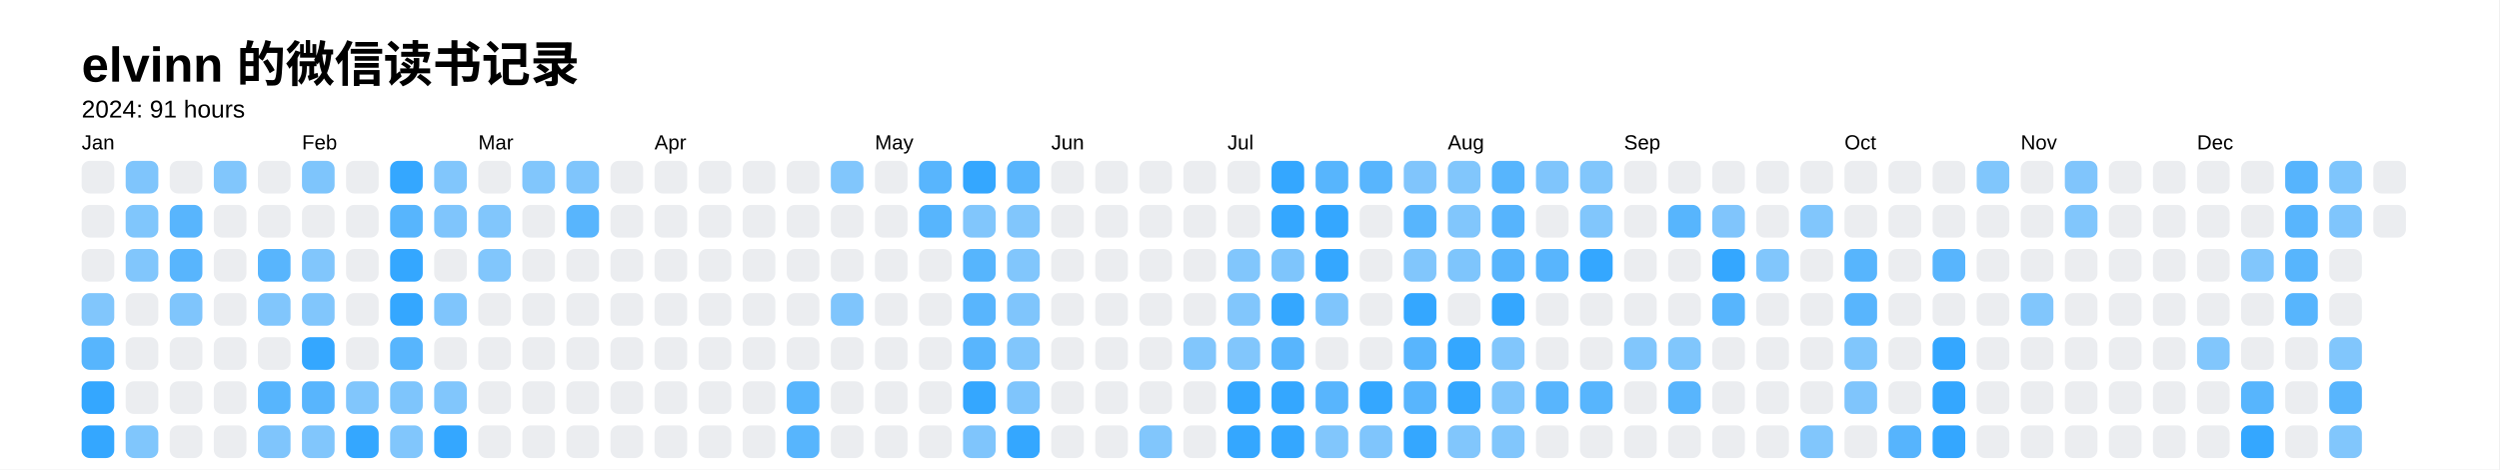
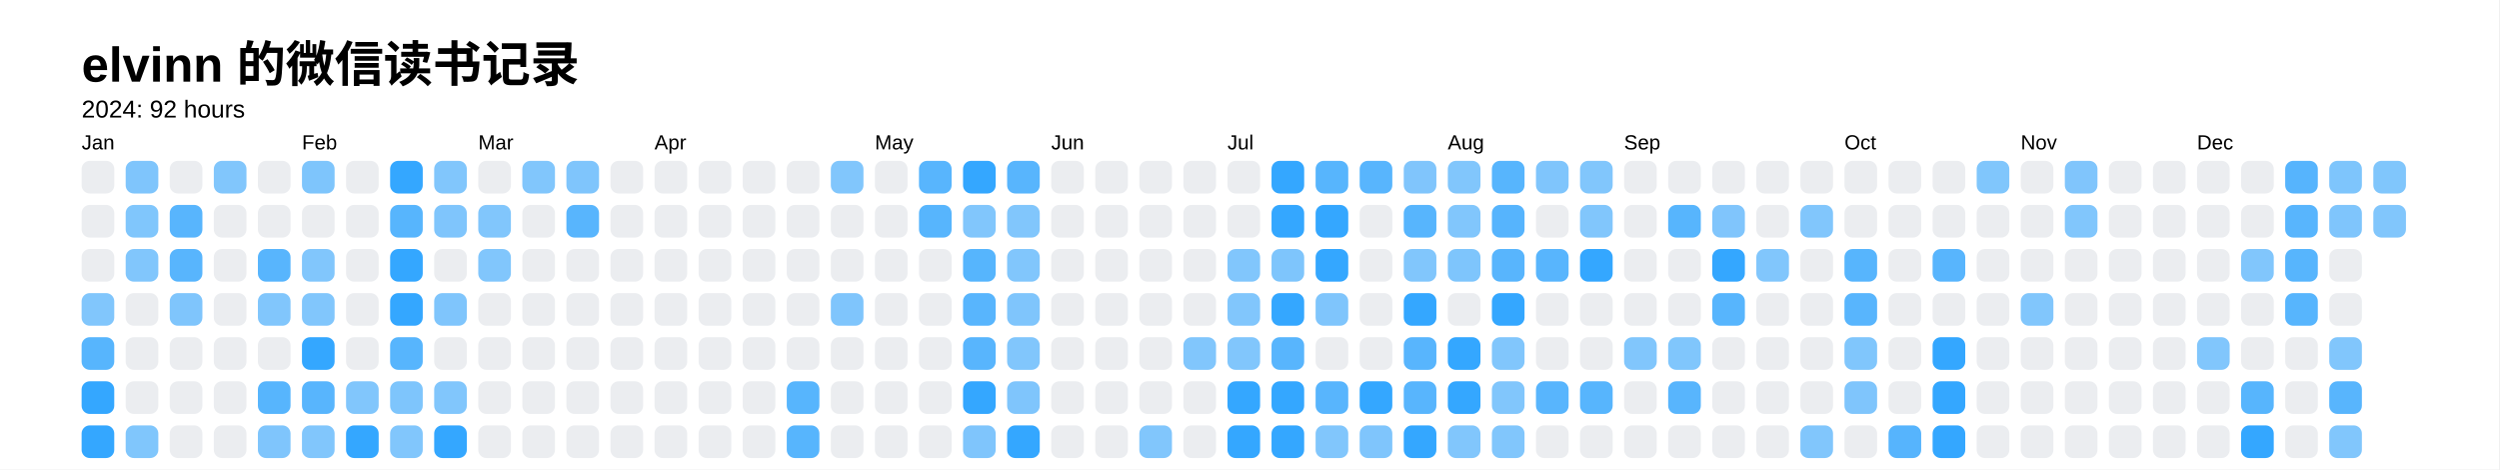
<svg xmlns="http://www.w3.org/2000/svg" baseProfile="full" height="57.5mm" version="1.1" viewBox="0,0,306.2,57.5" width="306.2mm">
  <defs />
  <rect fill="#FFFFFF" height="57.5" width="306.2" x="0" y="0" />
  <text fill="#000000" style="font-size:6px; font-family:Arial; font-weight:bold;" x="10" y="10">elvinn 的微信读书记录</text>
-   <text fill="#000000" style="font-size:3px; font-family:Arial;" x="10" y="14.4">2024: 91 hours</text>
+   <text fill="#000000" style="font-size:3px; font-family:Arial;" x="10" y="14.4">2024: 92 hours</text>
  <text fill="#000000" style="font-size:2.5px; font-family:Arial" x="10" y="18.3">Jan</text>
  <rect fill="#EBEDF0" height="4" rx="1" ry="1" width="4" x="10" y="19.7" />
  <rect fill="#EBEDF0" height="4" rx="1" ry="1" width="4" x="10" y="25.1" />
  <rect fill="#EBEDF0" height="4" rx="1" ry="1" width="4" x="10" y="30.5" />
  <rect fill="#81c6fc" height="4" rx="1" ry="1" width="4" x="10" y="35.9" />
  <rect fill="#57b5fd" height="4" rx="1" ry="1" width="4" x="10" y="41.3" />
  <rect fill="#34A7FF" height="4" rx="1" ry="1" width="4" x="10" y="46.7" />
  <rect fill="#34A7FF" height="4" rx="1" ry="1" width="4" x="10" y="52.1" />
  <rect fill="#7fc5fc" height="4" rx="1" ry="1" width="4" x="15.4" y="19.7" />
  <rect fill="#80c6fc" height="4" rx="1" ry="1" width="4" x="15.4" y="25.1" />
  <rect fill="#81c6fc" height="4" rx="1" ry="1" width="4" x="15.4" y="30.5" />
  <rect fill="#EBEDF0" height="4" rx="1" ry="1" width="4" x="15.4" y="35.9" />
  <rect fill="#EBEDF0" height="4" rx="1" ry="1" width="4" x="15.4" y="41.3" />
  <rect fill="#EBEDF0" height="4" rx="1" ry="1" width="4" x="15.4" y="46.7" />
  <rect fill="#80c6fc" height="4" rx="1" ry="1" width="4" x="15.4" y="52.1" />
  <rect fill="#EBEDF0" height="4" rx="1" ry="1" width="4" x="20.8" y="19.7" />
  <rect fill="#58b5fd" height="4" rx="1" ry="1" width="4" x="20.8" y="25.1" />
  <rect fill="#58b5fd" height="4" rx="1" ry="1" width="4" x="20.8" y="30.5" />
  <rect fill="#7fc5fc" height="4" rx="1" ry="1" width="4" x="20.8" y="35.9" />
  <rect fill="#EBEDF0" height="4" rx="1" ry="1" width="4" x="20.8" y="41.3" />
  <rect fill="#EBEDF0" height="4" rx="1" ry="1" width="4" x="20.8" y="46.7" />
  <rect fill="#EBEDF0" height="4" rx="1" ry="1" width="4" x="20.8" y="52.1" />
  <rect fill="#81c6fc" height="4" rx="1" ry="1" width="4" x="26.2" y="19.7" />
  <rect fill="#EBEDF0" height="4" rx="1" ry="1" width="4" x="26.2" y="25.1" />
  <rect fill="#EBEDF0" height="4" rx="1" ry="1" width="4" x="26.2" y="30.5" />
  <rect fill="#EBEDF0" height="4" rx="1" ry="1" width="4" x="26.2" y="35.9" />
  <rect fill="#EBEDF0" height="4" rx="1" ry="1" width="4" x="26.2" y="41.3" />
  <rect fill="#EBEDF0" height="4" rx="1" ry="1" width="4" x="26.2" y="46.7" />
  <rect fill="#EBEDF0" height="4" rx="1" ry="1" width="4" x="26.2" y="52.1" />
  <rect fill="#EBEDF0" height="4" rx="1" ry="1" width="4" x="31.6" y="19.7" />
  <rect fill="#EBEDF0" height="4" rx="1" ry="1" width="4" x="31.6" y="25.1" />
  <rect fill="#58b5fd" height="4" rx="1" ry="1" width="4" x="31.6" y="30.5" />
  <rect fill="#81c6fc" height="4" rx="1" ry="1" width="4" x="31.6" y="35.9" />
  <rect fill="#EBEDF0" height="4" rx="1" ry="1" width="4" x="31.6" y="41.3" />
  <rect fill="#57b5fd" height="4" rx="1" ry="1" width="4" x="31.6" y="46.7" />
  <rect fill="#7fc5fc" height="4" rx="1" ry="1" width="4" x="31.6" y="52.1" />
  <text fill="#000000" style="font-size:2.5px; font-family:Arial" x="37.0" y="18.3">Feb</text>
  <rect fill="#7ec5fc" height="4" rx="1" ry="1" width="4" x="37.0" y="19.7" />
  <rect fill="#EBEDF0" height="4" rx="1" ry="1" width="4" x="37.0" y="25.1" />
  <rect fill="#81c6fc" height="4" rx="1" ry="1" width="4" x="37.0" y="30.5" />
  <rect fill="#81c6fc" height="4" rx="1" ry="1" width="4" x="37.0" y="35.9" />
  <rect fill="#34A7FF" height="4" rx="1" ry="1" width="4" x="37.0" y="41.3" />
  <rect fill="#58b5fd" height="4" rx="1" ry="1" width="4" x="37.0" y="46.7" />
  <rect fill="#81c6fc" height="4" rx="1" ry="1" width="4" x="37.0" y="52.1" />
  <rect fill="#EBEDF0" height="4" rx="1" ry="1" width="4" x="42.4" y="19.7" />
  <rect fill="#EBEDF0" height="4" rx="1" ry="1" width="4" x="42.4" y="25.1" />
  <rect fill="#EBEDF0" height="4" rx="1" ry="1" width="4" x="42.4" y="30.5" />
  <rect fill="#EBEDF0" height="4" rx="1" ry="1" width="4" x="42.4" y="35.9" />
  <rect fill="#EBEDF0" height="4" rx="1" ry="1" width="4" x="42.4" y="41.3" />
  <rect fill="#81c6fc" height="4" rx="1" ry="1" width="4" x="42.4" y="46.7" />
  <rect fill="#34A7FF" height="4" rx="1" ry="1" width="4" x="42.4" y="52.1" />
  <rect fill="#34A7FF" height="4" rx="1" ry="1" width="4" x="47.8" y="19.7" />
  <rect fill="#57b5fd" height="4" rx="1" ry="1" width="4" x="47.8" y="25.1" />
  <rect fill="#34A7FF" height="4" rx="1" ry="1" width="4" x="47.8" y="30.5" />
  <rect fill="#34A7FF" height="4" rx="1" ry="1" width="4" x="47.8" y="35.9" />
  <rect fill="#57b5fd" height="4" rx="1" ry="1" width="4" x="47.8" y="41.3" />
  <rect fill="#7ec5fc" height="4" rx="1" ry="1" width="4" x="47.8" y="46.7" />
  <rect fill="#81c6fc" height="4" rx="1" ry="1" width="4" x="47.8" y="52.1" />
  <rect fill="#81c6fc" height="4" rx="1" ry="1" width="4" x="53.2" y="19.7" />
  <rect fill="#7fc5fc" height="4" rx="1" ry="1" width="4" x="53.2" y="25.1" />
  <rect fill="#EBEDF0" height="4" rx="1" ry="1" width="4" x="53.2" y="30.5" />
  <rect fill="#7fc5fc" height="4" rx="1" ry="1" width="4" x="53.2" y="35.9" />
  <rect fill="#EBEDF0" height="4" rx="1" ry="1" width="4" x="53.2" y="41.3" />
  <rect fill="#81c6fc" height="4" rx="1" ry="1" width="4" x="53.2" y="46.7" />
  <rect fill="#34A7FF" height="4" rx="1" ry="1" width="4" x="53.2" y="52.1" />
  <text fill="#000000" style="font-size:2.5px; font-family:Arial" x="58.6" y="18.3">Mar</text>
  <rect fill="#EBEDF0" height="4" rx="1" ry="1" width="4" x="58.6" y="19.7" />
  <rect fill="#81c6fc" height="4" rx="1" ry="1" width="4" x="58.6" y="25.1" />
  <rect fill="#81c6fc" height="4" rx="1" ry="1" width="4" x="58.6" y="30.5" />
  <rect fill="#EBEDF0" height="4" rx="1" ry="1" width="4" x="58.6" y="35.9" />
  <rect fill="#EBEDF0" height="4" rx="1" ry="1" width="4" x="58.6" y="41.3" />
  <rect fill="#EBEDF0" height="4" rx="1" ry="1" width="4" x="58.6" y="46.7" />
  <rect fill="#EBEDF0" height="4" rx="1" ry="1" width="4" x="58.6" y="52.1" />
  <rect fill="#81c6fc" height="4" rx="1" ry="1" width="4" x="64" y="19.7" />
  <rect fill="#EBEDF0" height="4" rx="1" ry="1" width="4" x="64" y="25.1" />
  <rect fill="#EBEDF0" height="4" rx="1" ry="1" width="4" x="64" y="30.5" />
  <rect fill="#EBEDF0" height="4" rx="1" ry="1" width="4" x="64" y="35.9" />
  <rect fill="#EBEDF0" height="4" rx="1" ry="1" width="4" x="64" y="41.3" />
  <rect fill="#EBEDF0" height="4" rx="1" ry="1" width="4" x="64" y="46.7" />
  <rect fill="#EBEDF0" height="4" rx="1" ry="1" width="4" x="64" y="52.1" />
  <rect fill="#7fc5fc" height="4" rx="1" ry="1" width="4" x="69.4" y="19.7" />
  <rect fill="#58b5fd" height="4" rx="1" ry="1" width="4" x="69.4" y="25.1" />
  <rect fill="#EBEDF0" height="4" rx="1" ry="1" width="4" x="69.4" y="30.5" />
  <rect fill="#EBEDF0" height="4" rx="1" ry="1" width="4" x="69.4" y="35.9" />
  <rect fill="#EBEDF0" height="4" rx="1" ry="1" width="4" x="69.4" y="41.3" />
  <rect fill="#EBEDF0" height="4" rx="1" ry="1" width="4" x="69.4" y="46.7" />
  <rect fill="#EBEDF0" height="4" rx="1" ry="1" width="4" x="69.4" y="52.1" />
  <rect fill="#EBEDF0" height="4" rx="1" ry="1" width="4" x="74.8" y="19.7" />
  <rect fill="#EBEDF0" height="4" rx="1" ry="1" width="4" x="74.8" y="25.1" />
  <rect fill="#EBEDF0" height="4" rx="1" ry="1" width="4" x="74.8" y="30.5" />
  <rect fill="#EBEDF0" height="4" rx="1" ry="1" width="4" x="74.8" y="35.9" />
  <rect fill="#EBEDF0" height="4" rx="1" ry="1" width="4" x="74.8" y="41.3" />
  <rect fill="#EBEDF0" height="4" rx="1" ry="1" width="4" x="74.8" y="46.7" />
  <rect fill="#EBEDF0" height="4" rx="1" ry="1" width="4" x="74.8" y="52.1" />
  <text fill="#000000" style="font-size:2.5px; font-family:Arial" x="80.2" y="18.3">Apr</text>
  <rect fill="#EBEDF0" height="4" rx="1" ry="1" width="4" x="80.2" y="19.7" />
  <rect fill="#EBEDF0" height="4" rx="1" ry="1" width="4" x="80.2" y="25.1" />
  <rect fill="#EBEDF0" height="4" rx="1" ry="1" width="4" x="80.2" y="30.5" />
  <rect fill="#EBEDF0" height="4" rx="1" ry="1" width="4" x="80.2" y="35.9" />
  <rect fill="#EBEDF0" height="4" rx="1" ry="1" width="4" x="80.2" y="41.3" />
  <rect fill="#EBEDF0" height="4" rx="1" ry="1" width="4" x="80.2" y="46.7" />
  <rect fill="#EBEDF0" height="4" rx="1" ry="1" width="4" x="80.2" y="52.1" />
  <rect fill="#EBEDF0" height="4" rx="1" ry="1" width="4" x="85.6" y="19.7" />
  <rect fill="#EBEDF0" height="4" rx="1" ry="1" width="4" x="85.6" y="25.1" />
  <rect fill="#EBEDF0" height="4" rx="1" ry="1" width="4" x="85.6" y="30.5" />
  <rect fill="#EBEDF0" height="4" rx="1" ry="1" width="4" x="85.6" y="35.9" />
  <rect fill="#EBEDF0" height="4" rx="1" ry="1" width="4" x="85.6" y="41.3" />
  <rect fill="#EBEDF0" height="4" rx="1" ry="1" width="4" x="85.6" y="46.7" />
  <rect fill="#EBEDF0" height="4" rx="1" ry="1" width="4" x="85.6" y="52.1" />
  <rect fill="#EBEDF0" height="4" rx="1" ry="1" width="4" x="91" y="19.7" />
  <rect fill="#EBEDF0" height="4" rx="1" ry="1" width="4" x="91" y="25.1" />
  <rect fill="#EBEDF0" height="4" rx="1" ry="1" width="4" x="91" y="30.5" />
  <rect fill="#EBEDF0" height="4" rx="1" ry="1" width="4" x="91" y="35.9" />
  <rect fill="#EBEDF0" height="4" rx="1" ry="1" width="4" x="91" y="41.3" />
  <rect fill="#EBEDF0" height="4" rx="1" ry="1" width="4" x="91" y="46.7" />
  <rect fill="#EBEDF0" height="4" rx="1" ry="1" width="4" x="91" y="52.1" />
  <rect fill="#EBEDF0" height="4" rx="1" ry="1" width="4" x="96.4" y="19.7" />
  <rect fill="#EBEDF0" height="4" rx="1" ry="1" width="4" x="96.4" y="25.1" />
  <rect fill="#EBEDF0" height="4" rx="1" ry="1" width="4" x="96.4" y="30.5" />
  <rect fill="#EBEDF0" height="4" rx="1" ry="1" width="4" x="96.4" y="35.9" />
  <rect fill="#EBEDF0" height="4" rx="1" ry="1" width="4" x="96.4" y="41.3" />
  <rect fill="#57b5fd" height="4" rx="1" ry="1" width="4" x="96.4" y="46.7" />
  <rect fill="#57b5fd" height="4" rx="1" ry="1" width="4" x="96.4" y="52.1" />
  <rect fill="#81c6fc" height="4" rx="1" ry="1" width="4" x="101.8" y="19.7" />
  <rect fill="#EBEDF0" height="4" rx="1" ry="1" width="4" x="101.8" y="25.1" />
  <rect fill="#EBEDF0" height="4" rx="1" ry="1" width="4" x="101.8" y="30.5" />
  <rect fill="#7fc5fc" height="4" rx="1" ry="1" width="4" x="101.8" y="35.9" />
  <rect fill="#EBEDF0" height="4" rx="1" ry="1" width="4" x="101.8" y="41.3" />
  <rect fill="#EBEDF0" height="4" rx="1" ry="1" width="4" x="101.8" y="46.7" />
  <rect fill="#EBEDF0" height="4" rx="1" ry="1" width="4" x="101.8" y="52.1" />
  <text fill="#000000" style="font-size:2.5px; font-family:Arial" x="107.2" y="18.3">May</text>
  <rect fill="#EBEDF0" height="4" rx="1" ry="1" width="4" x="107.2" y="19.7" />
  <rect fill="#EBEDF0" height="4" rx="1" ry="1" width="4" x="107.2" y="25.1" />
  <rect fill="#EBEDF0" height="4" rx="1" ry="1" width="4" x="107.2" y="30.5" />
  <rect fill="#EBEDF0" height="4" rx="1" ry="1" width="4" x="107.2" y="35.9" />
  <rect fill="#EBEDF0" height="4" rx="1" ry="1" width="4" x="107.2" y="41.3" />
  <rect fill="#EBEDF0" height="4" rx="1" ry="1" width="4" x="107.2" y="46.7" />
  <rect fill="#EBEDF0" height="4" rx="1" ry="1" width="4" x="107.2" y="52.1" />
  <rect fill="#58b5fd" height="4" rx="1" ry="1" width="4" x="112.6" y="19.7" />
  <rect fill="#57b5fd" height="4" rx="1" ry="1" width="4" x="112.6" y="25.1" />
  <rect fill="#EBEDF0" height="4" rx="1" ry="1" width="4" x="112.6" y="30.5" />
  <rect fill="#EBEDF0" height="4" rx="1" ry="1" width="4" x="112.6" y="35.9" />
  <rect fill="#EBEDF0" height="4" rx="1" ry="1" width="4" x="112.6" y="41.3" />
  <rect fill="#EBEDF0" height="4" rx="1" ry="1" width="4" x="112.6" y="46.7" />
  <rect fill="#EBEDF0" height="4" rx="1" ry="1" width="4" x="112.6" y="52.1" />
  <rect fill="#34A7FF" height="4" rx="1" ry="1" width="4" x="118" y="19.7" />
  <rect fill="#81c6fc" height="4" rx="1" ry="1" width="4" x="118" y="25.1" />
  <rect fill="#56b5fd" height="4" rx="1" ry="1" width="4" x="118" y="30.5" />
  <rect fill="#58b5fd" height="4" rx="1" ry="1" width="4" x="118" y="35.9" />
  <rect fill="#58b5fd" height="4" rx="1" ry="1" width="4" x="118" y="41.3" />
  <rect fill="#34A7FF" height="4" rx="1" ry="1" width="4" x="118" y="46.7" />
  <rect fill="#7fc5fc" height="4" rx="1" ry="1" width="4" x="118" y="52.1" />
  <rect fill="#58b5fd" height="4" rx="1" ry="1" width="4" x="123.4" y="19.7" />
  <rect fill="#81c6fc" height="4" rx="1" ry="1" width="4" x="123.4" y="25.1" />
  <rect fill="#81c6fc" height="4" rx="1" ry="1" width="4" x="123.4" y="30.5" />
  <rect fill="#7fc5fc" height="4" rx="1" ry="1" width="4" x="123.4" y="35.9" />
  <rect fill="#81c6fc" height="4" rx="1" ry="1" width="4" x="123.4" y="41.3" />
  <rect fill="#7fc5fc" height="4" rx="1" ry="1" width="4" x="123.4" y="46.7" />
  <rect fill="#34A7FF" height="4" rx="1" ry="1" width="4" x="123.4" y="52.1" />
  <text fill="#000000" style="font-size:2.5px; font-family:Arial" x="128.8" y="18.3">Jun</text>
  <rect fill="#EBEDF0" height="4" rx="1" ry="1" width="4" x="128.8" y="19.7" />
  <rect fill="#EBEDF0" height="4" rx="1" ry="1" width="4" x="128.8" y="25.1" />
  <rect fill="#EBEDF0" height="4" rx="1" ry="1" width="4" x="128.8" y="30.5" />
  <rect fill="#EBEDF0" height="4" rx="1" ry="1" width="4" x="128.8" y="35.9" />
  <rect fill="#EBEDF0" height="4" rx="1" ry="1" width="4" x="128.8" y="41.3" />
  <rect fill="#EBEDF0" height="4" rx="1" ry="1" width="4" x="128.8" y="46.7" />
  <rect fill="#EBEDF0" height="4" rx="1" ry="1" width="4" x="128.8" y="52.1" />
  <rect fill="#EBEDF0" height="4" rx="1" ry="1" width="4" x="134.2" y="19.7" />
  <rect fill="#EBEDF0" height="4" rx="1" ry="1" width="4" x="134.2" y="25.1" />
  <rect fill="#EBEDF0" height="4" rx="1" ry="1" width="4" x="134.2" y="30.5" />
  <rect fill="#EBEDF0" height="4" rx="1" ry="1" width="4" x="134.2" y="35.9" />
  <rect fill="#EBEDF0" height="4" rx="1" ry="1" width="4" x="134.2" y="41.3" />
  <rect fill="#EBEDF0" height="4" rx="1" ry="1" width="4" x="134.2" y="46.7" />
  <rect fill="#EBEDF0" height="4" rx="1" ry="1" width="4" x="134.2" y="52.1" />
  <rect fill="#EBEDF0" height="4" rx="1" ry="1" width="4" x="139.6" y="19.7" />
  <rect fill="#EBEDF0" height="4" rx="1" ry="1" width="4" x="139.6" y="25.1" />
  <rect fill="#EBEDF0" height="4" rx="1" ry="1" width="4" x="139.6" y="30.5" />
  <rect fill="#EBEDF0" height="4" rx="1" ry="1" width="4" x="139.6" y="35.9" />
  <rect fill="#EBEDF0" height="4" rx="1" ry="1" width="4" x="139.6" y="41.3" />
  <rect fill="#EBEDF0" height="4" rx="1" ry="1" width="4" x="139.6" y="46.7" />
  <rect fill="#81c6fc" height="4" rx="1" ry="1" width="4" x="139.6" y="52.1" />
  <rect fill="#EBEDF0" height="4" rx="1" ry="1" width="4" x="145" y="19.7" />
  <rect fill="#EBEDF0" height="4" rx="1" ry="1" width="4" x="145" y="25.1" />
  <rect fill="#EBEDF0" height="4" rx="1" ry="1" width="4" x="145" y="30.5" />
  <rect fill="#EBEDF0" height="4" rx="1" ry="1" width="4" x="145" y="35.9" />
  <rect fill="#81c6fc" height="4" rx="1" ry="1" width="4" x="145" y="41.3" />
  <rect fill="#EBEDF0" height="4" rx="1" ry="1" width="4" x="145" y="46.7" />
  <rect fill="#EBEDF0" height="4" rx="1" ry="1" width="4" x="145" y="52.1" />
  <text fill="#000000" style="font-size:2.5px; font-family:Arial" x="150.4" y="18.3">Jul</text>
  <rect fill="#EBEDF0" height="4" rx="1" ry="1" width="4" x="150.4" y="19.7" />
  <rect fill="#EBEDF0" height="4" rx="1" ry="1" width="4" x="150.4" y="25.1" />
  <rect fill="#81c6fc" height="4" rx="1" ry="1" width="4" x="150.4" y="30.5" />
  <rect fill="#81c6fc" height="4" rx="1" ry="1" width="4" x="150.4" y="35.9" />
  <rect fill="#81c6fc" height="4" rx="1" ry="1" width="4" x="150.4" y="41.3" />
  <rect fill="#34A7FF" height="4" rx="1" ry="1" width="4" x="150.4" y="46.7" />
  <rect fill="#34A7FF" height="4" rx="1" ry="1" width="4" x="150.4" y="52.1" />
  <rect fill="#34A7FF" height="4" rx="1" ry="1" width="4" x="155.8" y="19.7" />
  <rect fill="#34A7FF" height="4" rx="1" ry="1" width="4" x="155.8" y="25.1" />
  <rect fill="#7ec5fc" height="4" rx="1" ry="1" width="4" x="155.8" y="30.5" />
  <rect fill="#34A7FF" height="4" rx="1" ry="1" width="4" x="155.8" y="35.9" />
  <rect fill="#58b5fd" height="4" rx="1" ry="1" width="4" x="155.8" y="41.3" />
  <rect fill="#34A7FF" height="4" rx="1" ry="1" width="4" x="155.8" y="46.7" />
  <rect fill="#34A7FF" height="4" rx="1" ry="1" width="4" x="155.8" y="52.1" />
  <rect fill="#57b5fd" height="4" rx="1" ry="1" width="4" x="161.2" y="19.7" />
  <rect fill="#34A7FF" height="4" rx="1" ry="1" width="4" x="161.2" y="25.1" />
  <rect fill="#34A7FF" height="4" rx="1" ry="1" width="4" x="161.2" y="30.5" />
  <rect fill="#7fc5fc" height="4" rx="1" ry="1" width="4" x="161.2" y="35.9" />
  <rect fill="#EBEDF0" height="4" rx="1" ry="1" width="4" x="161.2" y="41.3" />
  <rect fill="#58b5fd" height="4" rx="1" ry="1" width="4" x="161.2" y="46.7" />
  <rect fill="#81c6fc" height="4" rx="1" ry="1" width="4" x="161.2" y="52.1" />
  <rect fill="#58b5fd" height="4" rx="1" ry="1" width="4" x="166.6" y="19.7" />
  <rect fill="#EBEDF0" height="4" rx="1" ry="1" width="4" x="166.6" y="25.1" />
  <rect fill="#EBEDF0" height="4" rx="1" ry="1" width="4" x="166.6" y="30.5" />
  <rect fill="#EBEDF0" height="4" rx="1" ry="1" width="4" x="166.6" y="35.9" />
  <rect fill="#EBEDF0" height="4" rx="1" ry="1" width="4" x="166.6" y="41.3" />
  <rect fill="#34A7FF" height="4" rx="1" ry="1" width="4" x="166.6" y="46.7" />
  <rect fill="#7fc5fc" height="4" rx="1" ry="1" width="4" x="166.6" y="52.1" />
  <rect fill="#80c5fc" height="4" rx="1" ry="1" width="4" x="172" y="19.7" />
  <rect fill="#57b5fd" height="4" rx="1" ry="1" width="4" x="172" y="25.1" />
  <rect fill="#81c6fc" height="4" rx="1" ry="1" width="4" x="172" y="30.5" />
  <rect fill="#34A7FF" height="4" rx="1" ry="1" width="4" x="172" y="35.9" />
  <rect fill="#58b5fd" height="4" rx="1" ry="1" width="4" x="172" y="41.3" />
  <rect fill="#58b5fd" height="4" rx="1" ry="1" width="4" x="172" y="46.7" />
  <rect fill="#34A7FF" height="4" rx="1" ry="1" width="4" x="172" y="52.1" />
  <text fill="#000000" style="font-size:2.5px; font-family:Arial" x="177.4" y="18.3">Aug</text>
  <rect fill="#81c6fc" height="4" rx="1" ry="1" width="4" x="177.4" y="19.7" />
  <rect fill="#81c6fc" height="4" rx="1" ry="1" width="4" x="177.4" y="25.1" />
  <rect fill="#7ec5fc" height="4" rx="1" ry="1" width="4" x="177.4" y="30.5" />
  <rect fill="#EBEDF0" height="4" rx="1" ry="1" width="4" x="177.4" y="35.9" />
  <rect fill="#34A7FF" height="4" rx="1" ry="1" width="4" x="177.4" y="41.3" />
  <rect fill="#34A7FF" height="4" rx="1" ry="1" width="4" x="177.4" y="46.7" />
  <rect fill="#81c6fc" height="4" rx="1" ry="1" width="4" x="177.4" y="52.1" />
  <rect fill="#57b5fd" height="4" rx="1" ry="1" width="4" x="182.8" y="19.7" />
  <rect fill="#56b4fd" height="4" rx="1" ry="1" width="4" x="182.8" y="25.1" />
  <rect fill="#58b5fd" height="4" rx="1" ry="1" width="4" x="182.8" y="30.5" />
  <rect fill="#34A7FF" height="4" rx="1" ry="1" width="4" x="182.8" y="35.9" />
  <rect fill="#81c6fc" height="4" rx="1" ry="1" width="4" x="182.8" y="41.3" />
  <rect fill="#81c6fc" height="4" rx="1" ry="1" width="4" x="182.8" y="46.7" />
  <rect fill="#81c6fc" height="4" rx="1" ry="1" width="4" x="182.8" y="52.1" />
  <rect fill="#7fc5fc" height="4" rx="1" ry="1" width="4" x="188.2" y="19.7" />
  <rect fill="#EBEDF0" height="4" rx="1" ry="1" width="4" x="188.2" y="25.1" />
  <rect fill="#58b5fd" height="4" rx="1" ry="1" width="4" x="188.2" y="30.5" />
  <rect fill="#EBEDF0" height="4" rx="1" ry="1" width="4" x="188.2" y="35.9" />
  <rect fill="#EBEDF0" height="4" rx="1" ry="1" width="4" x="188.2" y="41.3" />
  <rect fill="#58b5fd" height="4" rx="1" ry="1" width="4" x="188.2" y="46.7" />
  <rect fill="#EBEDF0" height="4" rx="1" ry="1" width="4" x="188.2" y="52.1" />
  <rect fill="#81c6fc" height="4" rx="1" ry="1" width="4" x="193.6" y="19.7" />
  <rect fill="#81c6fc" height="4" rx="1" ry="1" width="4" x="193.6" y="25.1" />
  <rect fill="#34A7FF" height="4" rx="1" ry="1" width="4" x="193.6" y="30.5" />
  <rect fill="#EBEDF0" height="4" rx="1" ry="1" width="4" x="193.6" y="35.9" />
  <rect fill="#EBEDF0" height="4" rx="1" ry="1" width="4" x="193.6" y="41.3" />
  <rect fill="#57b5fd" height="4" rx="1" ry="1" width="4" x="193.6" y="46.7" />
  <rect fill="#EBEDF0" height="4" rx="1" ry="1" width="4" x="193.6" y="52.1" />
  <text fill="#000000" style="font-size:2.5px; font-family:Arial" x="199" y="18.3">Sep</text>
  <rect fill="#EBEDF0" height="4" rx="1" ry="1" width="4" x="199" y="19.7" />
  <rect fill="#EBEDF0" height="4" rx="1" ry="1" width="4" x="199" y="25.1" />
  <rect fill="#EBEDF0" height="4" rx="1" ry="1" width="4" x="199" y="30.5" />
  <rect fill="#EBEDF0" height="4" rx="1" ry="1" width="4" x="199" y="35.9" />
  <rect fill="#81c6fc" height="4" rx="1" ry="1" width="4" x="199" y="41.3" />
  <rect fill="#EBEDF0" height="4" rx="1" ry="1" width="4" x="199" y="46.7" />
  <rect fill="#EBEDF0" height="4" rx="1" ry="1" width="4" x="199" y="52.1" />
  <rect fill="#EBEDF0" height="4" rx="1" ry="1" width="4" x="204.4" y="19.7" />
  <rect fill="#57b5fd" height="4" rx="1" ry="1" width="4" x="204.4" y="25.1" />
  <rect fill="#EBEDF0" height="4" rx="1" ry="1" width="4" x="204.4" y="30.5" />
  <rect fill="#EBEDF0" height="4" rx="1" ry="1" width="4" x="204.4" y="35.9" />
  <rect fill="#80c6fc" height="4" rx="1" ry="1" width="4" x="204.4" y="41.3" />
  <rect fill="#58b5fd" height="4" rx="1" ry="1" width="4" x="204.4" y="46.7" />
  <rect fill="#EBEDF0" height="4" rx="1" ry="1" width="4" x="204.4" y="52.1" />
  <rect fill="#EBEDF0" height="4" rx="1" ry="1" width="4" x="209.8" y="19.7" />
  <rect fill="#80c5fc" height="4" rx="1" ry="1" width="4" x="209.8" y="25.1" />
  <rect fill="#34A7FF" height="4" rx="1" ry="1" width="4" x="209.8" y="30.5" />
  <rect fill="#57b5fd" height="4" rx="1" ry="1" width="4" x="209.8" y="35.9" />
  <rect fill="#EBEDF0" height="4" rx="1" ry="1" width="4" x="209.8" y="41.3" />
  <rect fill="#EBEDF0" height="4" rx="1" ry="1" width="4" x="209.8" y="46.7" />
  <rect fill="#EBEDF0" height="4" rx="1" ry="1" width="4" x="209.8" y="52.1" />
  <rect fill="#EBEDF0" height="4" rx="1" ry="1" width="4" x="215.2" y="19.7" />
  <rect fill="#EBEDF0" height="4" rx="1" ry="1" width="4" x="215.2" y="25.1" />
  <rect fill="#81c6fc" height="4" rx="1" ry="1" width="4" x="215.2" y="30.5" />
  <rect fill="#EBEDF0" height="4" rx="1" ry="1" width="4" x="215.2" y="35.9" />
  <rect fill="#EBEDF0" height="4" rx="1" ry="1" width="4" x="215.2" y="41.3" />
  <rect fill="#EBEDF0" height="4" rx="1" ry="1" width="4" x="215.2" y="46.7" />
  <rect fill="#EBEDF0" height="4" rx="1" ry="1" width="4" x="215.2" y="52.1" />
  <rect fill="#EBEDF0" height="4" rx="1" ry="1" width="4" x="220.6" y="19.7" />
  <rect fill="#81c6fc" height="4" rx="1" ry="1" width="4" x="220.6" y="25.1" />
  <rect fill="#EBEDF0" height="4" rx="1" ry="1" width="4" x="220.6" y="30.5" />
  <rect fill="#EBEDF0" height="4" rx="1" ry="1" width="4" x="220.6" y="35.9" />
  <rect fill="#EBEDF0" height="4" rx="1" ry="1" width="4" x="220.6" y="41.3" />
  <rect fill="#EBEDF0" height="4" rx="1" ry="1" width="4" x="220.6" y="46.7" />
  <rect fill="#81c6fc" height="4" rx="1" ry="1" width="4" x="220.6" y="52.1" />
  <text fill="#000000" style="font-size:2.5px; font-family:Arial" x="226" y="18.3">Oct</text>
  <rect fill="#EBEDF0" height="4" rx="1" ry="1" width="4" x="226" y="19.7" />
  <rect fill="#EBEDF0" height="4" rx="1" ry="1" width="4" x="226" y="25.1" />
  <rect fill="#57b5fd" height="4" rx="1" ry="1" width="4" x="226" y="30.5" />
  <rect fill="#58b5fd" height="4" rx="1" ry="1" width="4" x="226" y="35.9" />
  <rect fill="#80c6fc" height="4" rx="1" ry="1" width="4" x="226" y="41.3" />
  <rect fill="#7fc5fc" height="4" rx="1" ry="1" width="4" x="226" y="46.7" />
  <rect fill="#EBEDF0" height="4" rx="1" ry="1" width="4" x="226" y="52.1" />
  <rect fill="#EBEDF0" height="4" rx="1" ry="1" width="4" x="231.4" y="19.7" />
  <rect fill="#EBEDF0" height="4" rx="1" ry="1" width="4" x="231.4" y="25.1" />
  <rect fill="#EBEDF0" height="4" rx="1" ry="1" width="4" x="231.4" y="30.5" />
  <rect fill="#EBEDF0" height="4" rx="1" ry="1" width="4" x="231.4" y="35.9" />
  <rect fill="#EBEDF0" height="4" rx="1" ry="1" width="4" x="231.4" y="41.3" />
  <rect fill="#EBEDF0" height="4" rx="1" ry="1" width="4" x="231.4" y="46.7" />
  <rect fill="#56b4fd" height="4" rx="1" ry="1" width="4" x="231.4" y="52.1" />
  <rect fill="#EBEDF0" height="4" rx="1" ry="1" width="4" x="236.8" y="19.7" />
  <rect fill="#EBEDF0" height="4" rx="1" ry="1" width="4" x="236.8" y="25.1" />
  <rect fill="#58b5fd" height="4" rx="1" ry="1" width="4" x="236.8" y="30.5" />
  <rect fill="#EBEDF0" height="4" rx="1" ry="1" width="4" x="236.8" y="35.9" />
  <rect fill="#34A7FF" height="4" rx="1" ry="1" width="4" x="236.8" y="41.3" />
  <rect fill="#34A7FF" height="4" rx="1" ry="1" width="4" x="236.8" y="46.7" />
  <rect fill="#34A7FF" height="4" rx="1" ry="1" width="4" x="236.8" y="52.1" />
  <rect fill="#80c6fc" height="4" rx="1" ry="1" width="4" x="242.2" y="19.7" />
  <rect fill="#EBEDF0" height="4" rx="1" ry="1" width="4" x="242.2" y="25.1" />
  <rect fill="#EBEDF0" height="4" rx="1" ry="1" width="4" x="242.2" y="30.5" />
  <rect fill="#EBEDF0" height="4" rx="1" ry="1" width="4" x="242.2" y="35.9" />
  <rect fill="#EBEDF0" height="4" rx="1" ry="1" width="4" x="242.2" y="41.3" />
  <rect fill="#EBEDF0" height="4" rx="1" ry="1" width="4" x="242.2" y="46.7" />
  <rect fill="#EBEDF0" height="4" rx="1" ry="1" width="4" x="242.2" y="52.1" />
  <text fill="#000000" style="font-size:2.5px; font-family:Arial" x="247.6" y="18.3">Nov</text>
  <rect fill="#EBEDF0" height="4" rx="1" ry="1" width="4" x="247.6" y="19.7" />
  <rect fill="#EBEDF0" height="4" rx="1" ry="1" width="4" x="247.6" y="25.1" />
  <rect fill="#EBEDF0" height="4" rx="1" ry="1" width="4" x="247.6" y="30.5" />
  <rect fill="#81c6fc" height="4" rx="1" ry="1" width="4" x="247.6" y="35.9" />
  <rect fill="#EBEDF0" height="4" rx="1" ry="1" width="4" x="247.6" y="41.3" />
  <rect fill="#EBEDF0" height="4" rx="1" ry="1" width="4" x="247.6" y="46.7" />
  <rect fill="#EBEDF0" height="4" rx="1" ry="1" width="4" x="247.6" y="52.1" />
  <rect fill="#80c5fc" height="4" rx="1" ry="1" width="4" x="253" y="19.7" />
  <rect fill="#81c6fc" height="4" rx="1" ry="1" width="4" x="253" y="25.1" />
  <rect fill="#EBEDF0" height="4" rx="1" ry="1" width="4" x="253" y="30.5" />
  <rect fill="#EBEDF0" height="4" rx="1" ry="1" width="4" x="253" y="35.9" />
  <rect fill="#EBEDF0" height="4" rx="1" ry="1" width="4" x="253" y="41.3" />
  <rect fill="#EBEDF0" height="4" rx="1" ry="1" width="4" x="253" y="46.7" />
  <rect fill="#EBEDF0" height="4" rx="1" ry="1" width="4" x="253" y="52.1" />
  <rect fill="#EBEDF0" height="4" rx="1" ry="1" width="4" x="258.4" y="19.7" />
  <rect fill="#EBEDF0" height="4" rx="1" ry="1" width="4" x="258.4" y="25.1" />
  <rect fill="#EBEDF0" height="4" rx="1" ry="1" width="4" x="258.4" y="30.5" />
  <rect fill="#EBEDF0" height="4" rx="1" ry="1" width="4" x="258.4" y="35.9" />
  <rect fill="#EBEDF0" height="4" rx="1" ry="1" width="4" x="258.4" y="41.3" />
  <rect fill="#EBEDF0" height="4" rx="1" ry="1" width="4" x="258.4" y="46.7" />
  <rect fill="#EBEDF0" height="4" rx="1" ry="1" width="4" x="258.4" y="52.1" />
  <rect fill="#EBEDF0" height="4" rx="1" ry="1" width="4" x="263.8" y="19.7" />
  <rect fill="#EBEDF0" height="4" rx="1" ry="1" width="4" x="263.8" y="25.1" />
  <rect fill="#EBEDF0" height="4" rx="1" ry="1" width="4" x="263.8" y="30.5" />
  <rect fill="#EBEDF0" height="4" rx="1" ry="1" width="4" x="263.8" y="35.9" />
  <rect fill="#EBEDF0" height="4" rx="1" ry="1" width="4" x="263.8" y="41.3" />
  <rect fill="#EBEDF0" height="4" rx="1" ry="1" width="4" x="263.8" y="46.7" />
  <rect fill="#EBEDF0" height="4" rx="1" ry="1" width="4" x="263.8" y="52.1" />
  <text fill="#000000" style="font-size:2.5px; font-family:Arial" x="269.2" y="18.3">Dec</text>
  <rect fill="#EBEDF0" height="4" rx="1" ry="1" width="4" x="269.2" y="19.7" />
  <rect fill="#EBEDF0" height="4" rx="1" ry="1" width="4" x="269.2" y="25.1" />
  <rect fill="#EBEDF0" height="4" rx="1" ry="1" width="4" x="269.2" y="30.5" />
  <rect fill="#EBEDF0" height="4" rx="1" ry="1" width="4" x="269.2" y="35.9" />
  <rect fill="#81c6fc" height="4" rx="1" ry="1" width="4" x="269.2" y="41.3" />
  <rect fill="#EBEDF0" height="4" rx="1" ry="1" width="4" x="269.2" y="46.7" />
  <rect fill="#EBEDF0" height="4" rx="1" ry="1" width="4" x="269.2" y="52.1" />
  <rect fill="#EBEDF0" height="4" rx="1" ry="1" width="4" x="274.6" y="19.7" />
  <rect fill="#EBEDF0" height="4" rx="1" ry="1" width="4" x="274.6" y="25.1" />
  <rect fill="#81c6fc" height="4" rx="1" ry="1" width="4" x="274.6" y="30.5" />
  <rect fill="#EBEDF0" height="4" rx="1" ry="1" width="4" x="274.6" y="35.9" />
  <rect fill="#EBEDF0" height="4" rx="1" ry="1" width="4" x="274.6" y="41.3" />
  <rect fill="#57b5fd" height="4" rx="1" ry="1" width="4" x="274.6" y="46.7" />
  <rect fill="#34A7FF" height="4" rx="1" ry="1" width="4" x="274.6" y="52.1" />
  <rect fill="#56b4fd" height="4" rx="1" ry="1" width="4" x="280" y="19.7" />
  <rect fill="#58b5fd" height="4" rx="1" ry="1" width="4" x="280" y="25.1" />
  <rect fill="#57b5fd" height="4" rx="1" ry="1" width="4" x="280" y="30.5" />
  <rect fill="#57b5fd" height="4" rx="1" ry="1" width="4" x="280" y="35.9" />
  <rect fill="#EBEDF0" height="4" rx="1" ry="1" width="4" x="280" y="41.3" />
  <rect fill="#EBEDF0" height="4" rx="1" ry="1" width="4" x="280" y="46.7" />
  <rect fill="#EBEDF0" height="4" rx="1" ry="1" width="4" x="280" y="52.1" />
  <rect fill="#7ec5fc" height="4" rx="1" ry="1" width="4" x="285.4" y="19.7" />
  <rect fill="#7fc5fc" height="4" rx="1" ry="1" width="4" x="285.4" y="25.1" />
  <rect fill="#EBEDF0" height="4" rx="1" ry="1" width="4" x="285.4" y="30.5" />
  <rect fill="#EBEDF0" height="4" rx="1" ry="1" width="4" x="285.4" y="35.9" />
  <rect fill="#81c6fc" height="4" rx="1" ry="1" width="4" x="285.4" y="41.3" />
  <rect fill="#58b5fd" height="4" rx="1" ry="1" width="4" x="285.4" y="46.7" />
  <rect fill="#81c6fc" height="4" rx="1" ry="1" width="4" x="285.4" y="52.1" />
-   <rect fill="#EBEDF0" height="4" rx="1" ry="1" width="4" x="290.8" y="19.7" />
-   <rect fill="#EBEDF0" height="4" rx="1" ry="1" width="4" x="290.8" y="25.1" />
+   <rect fill="#80c6fc" height="4" rx="1" ry="1" width="4" x="290.8" y="19.7" />
+   <rect fill="#81c6fc" height="4" rx="1" ry="1" width="4" x="290.8" y="25.1" />
</svg>
